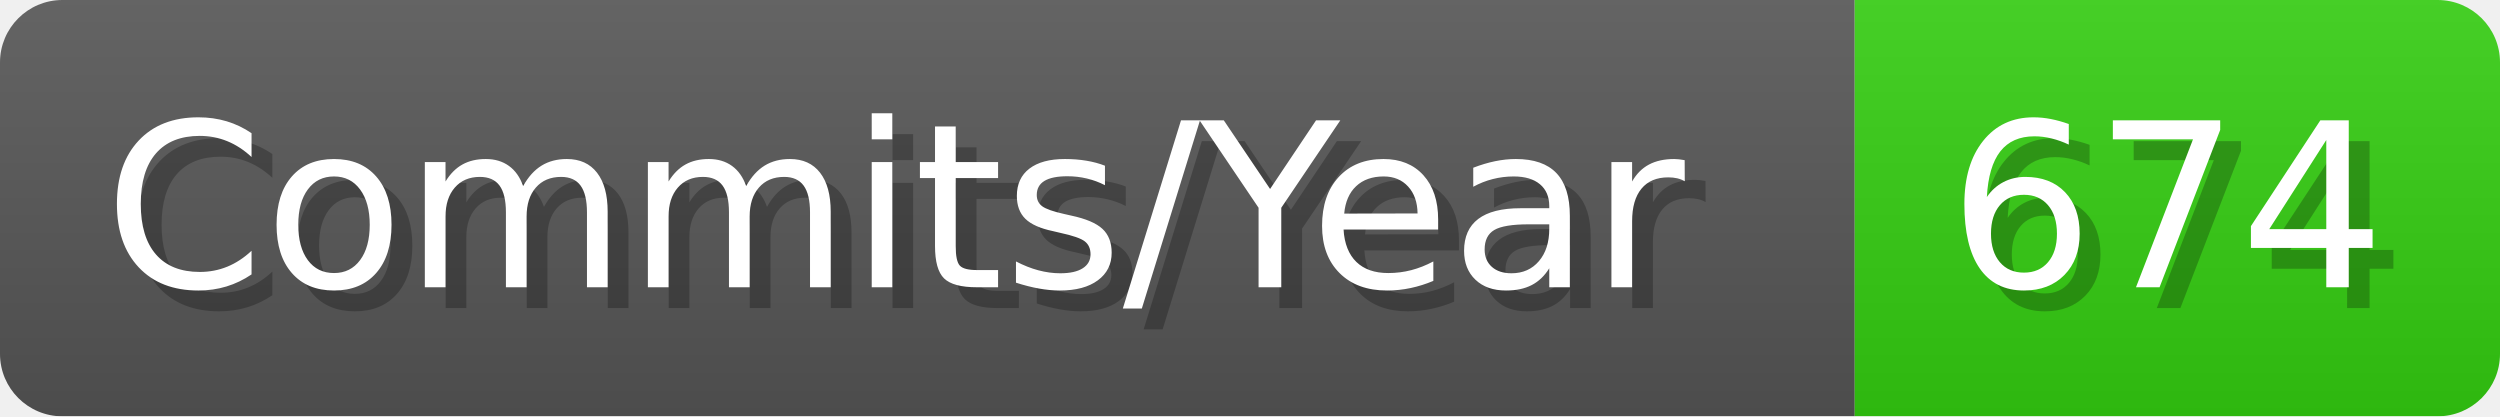
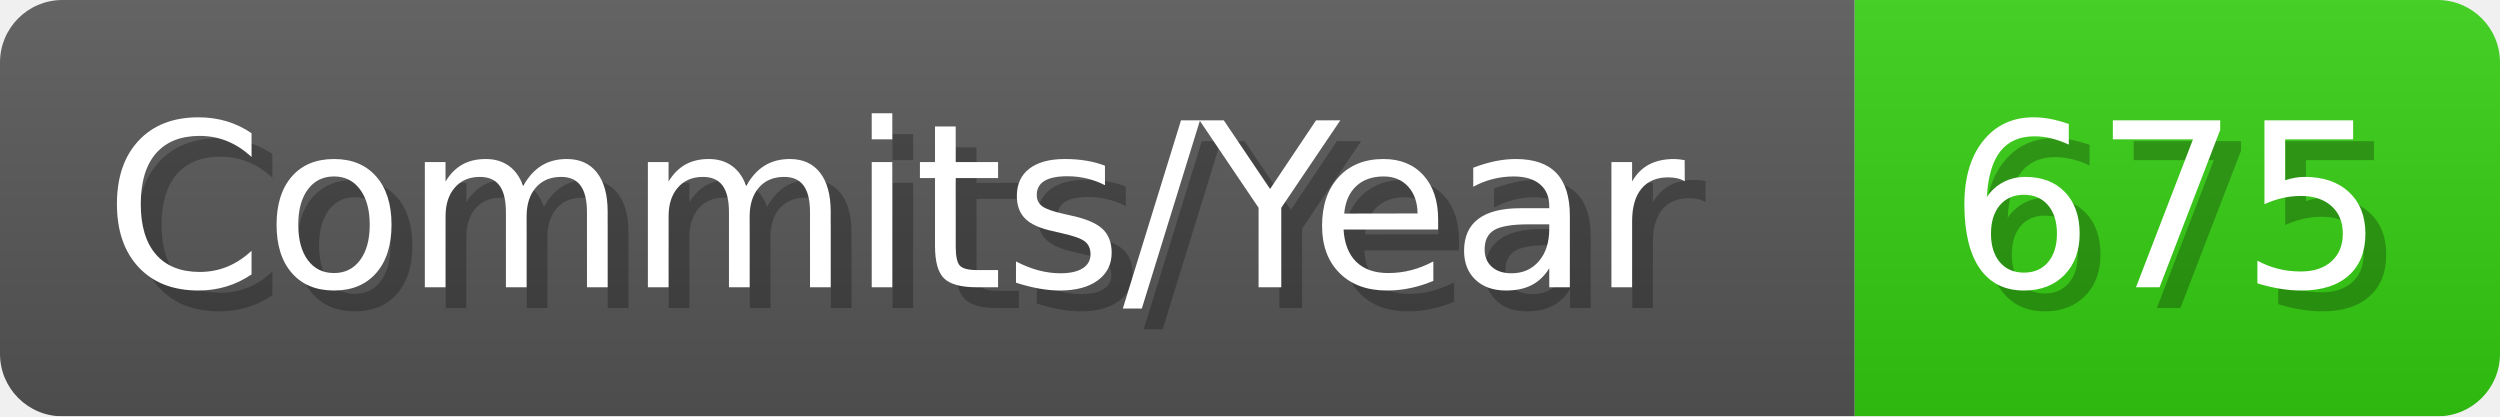
- <svg xmlns="http://www.w3.org/2000/svg" width="120.1" height="20" viewBox="0 0 1201 200" role="img" aria-label="Commits/Year: 674">
+ <svg xmlns="http://www.w3.org/2000/svg" width="120.1" height="20" viewBox="0 0 1201 200" role="img" aria-label="Commits/Year: 675">
  <linearGradient id="aUPdi" x2="0" y2="100%">
    <stop offset="0" stop-opacity=".1" stop-color="#EEE" />
    <stop offset="1" stop-opacity=".1" />
  </linearGradient>
  <mask id="WfAiQ">
    <rect width="1201" height="200" rx="30" fill="#FFF" />
  </mask>
  <g mask="url(#WfAiQ)">
    <rect width="891" height="200" fill="#555" />
    <rect width="310" height="200" fill="#3C1" x="891" />
    <rect width="1201" height="200" fill="url(#aUPdi)" />
  </g>
  <g aria-hidden="true" fill="#fff" text-anchor="start" font-family="Verdana,DejaVu Sans,sans-serif" font-size="110">
    <text x="60" y="148" textLength="791" fill="#000" opacity="0.25">Commits/Year</text>
    <text x="50" y="138" textLength="791">Commits/Year</text>
-     <text x="946" y="148" textLength="210" fill="#000" opacity="0.25">674</text>
-     <text x="936" y="138" textLength="210">674</text>
+     <text x="946" y="148" textLength="210" fill="#000" opacity="0.25">675</text>
+     <text x="936" y="138" textLength="210">675</text>
  </g>
</svg>
